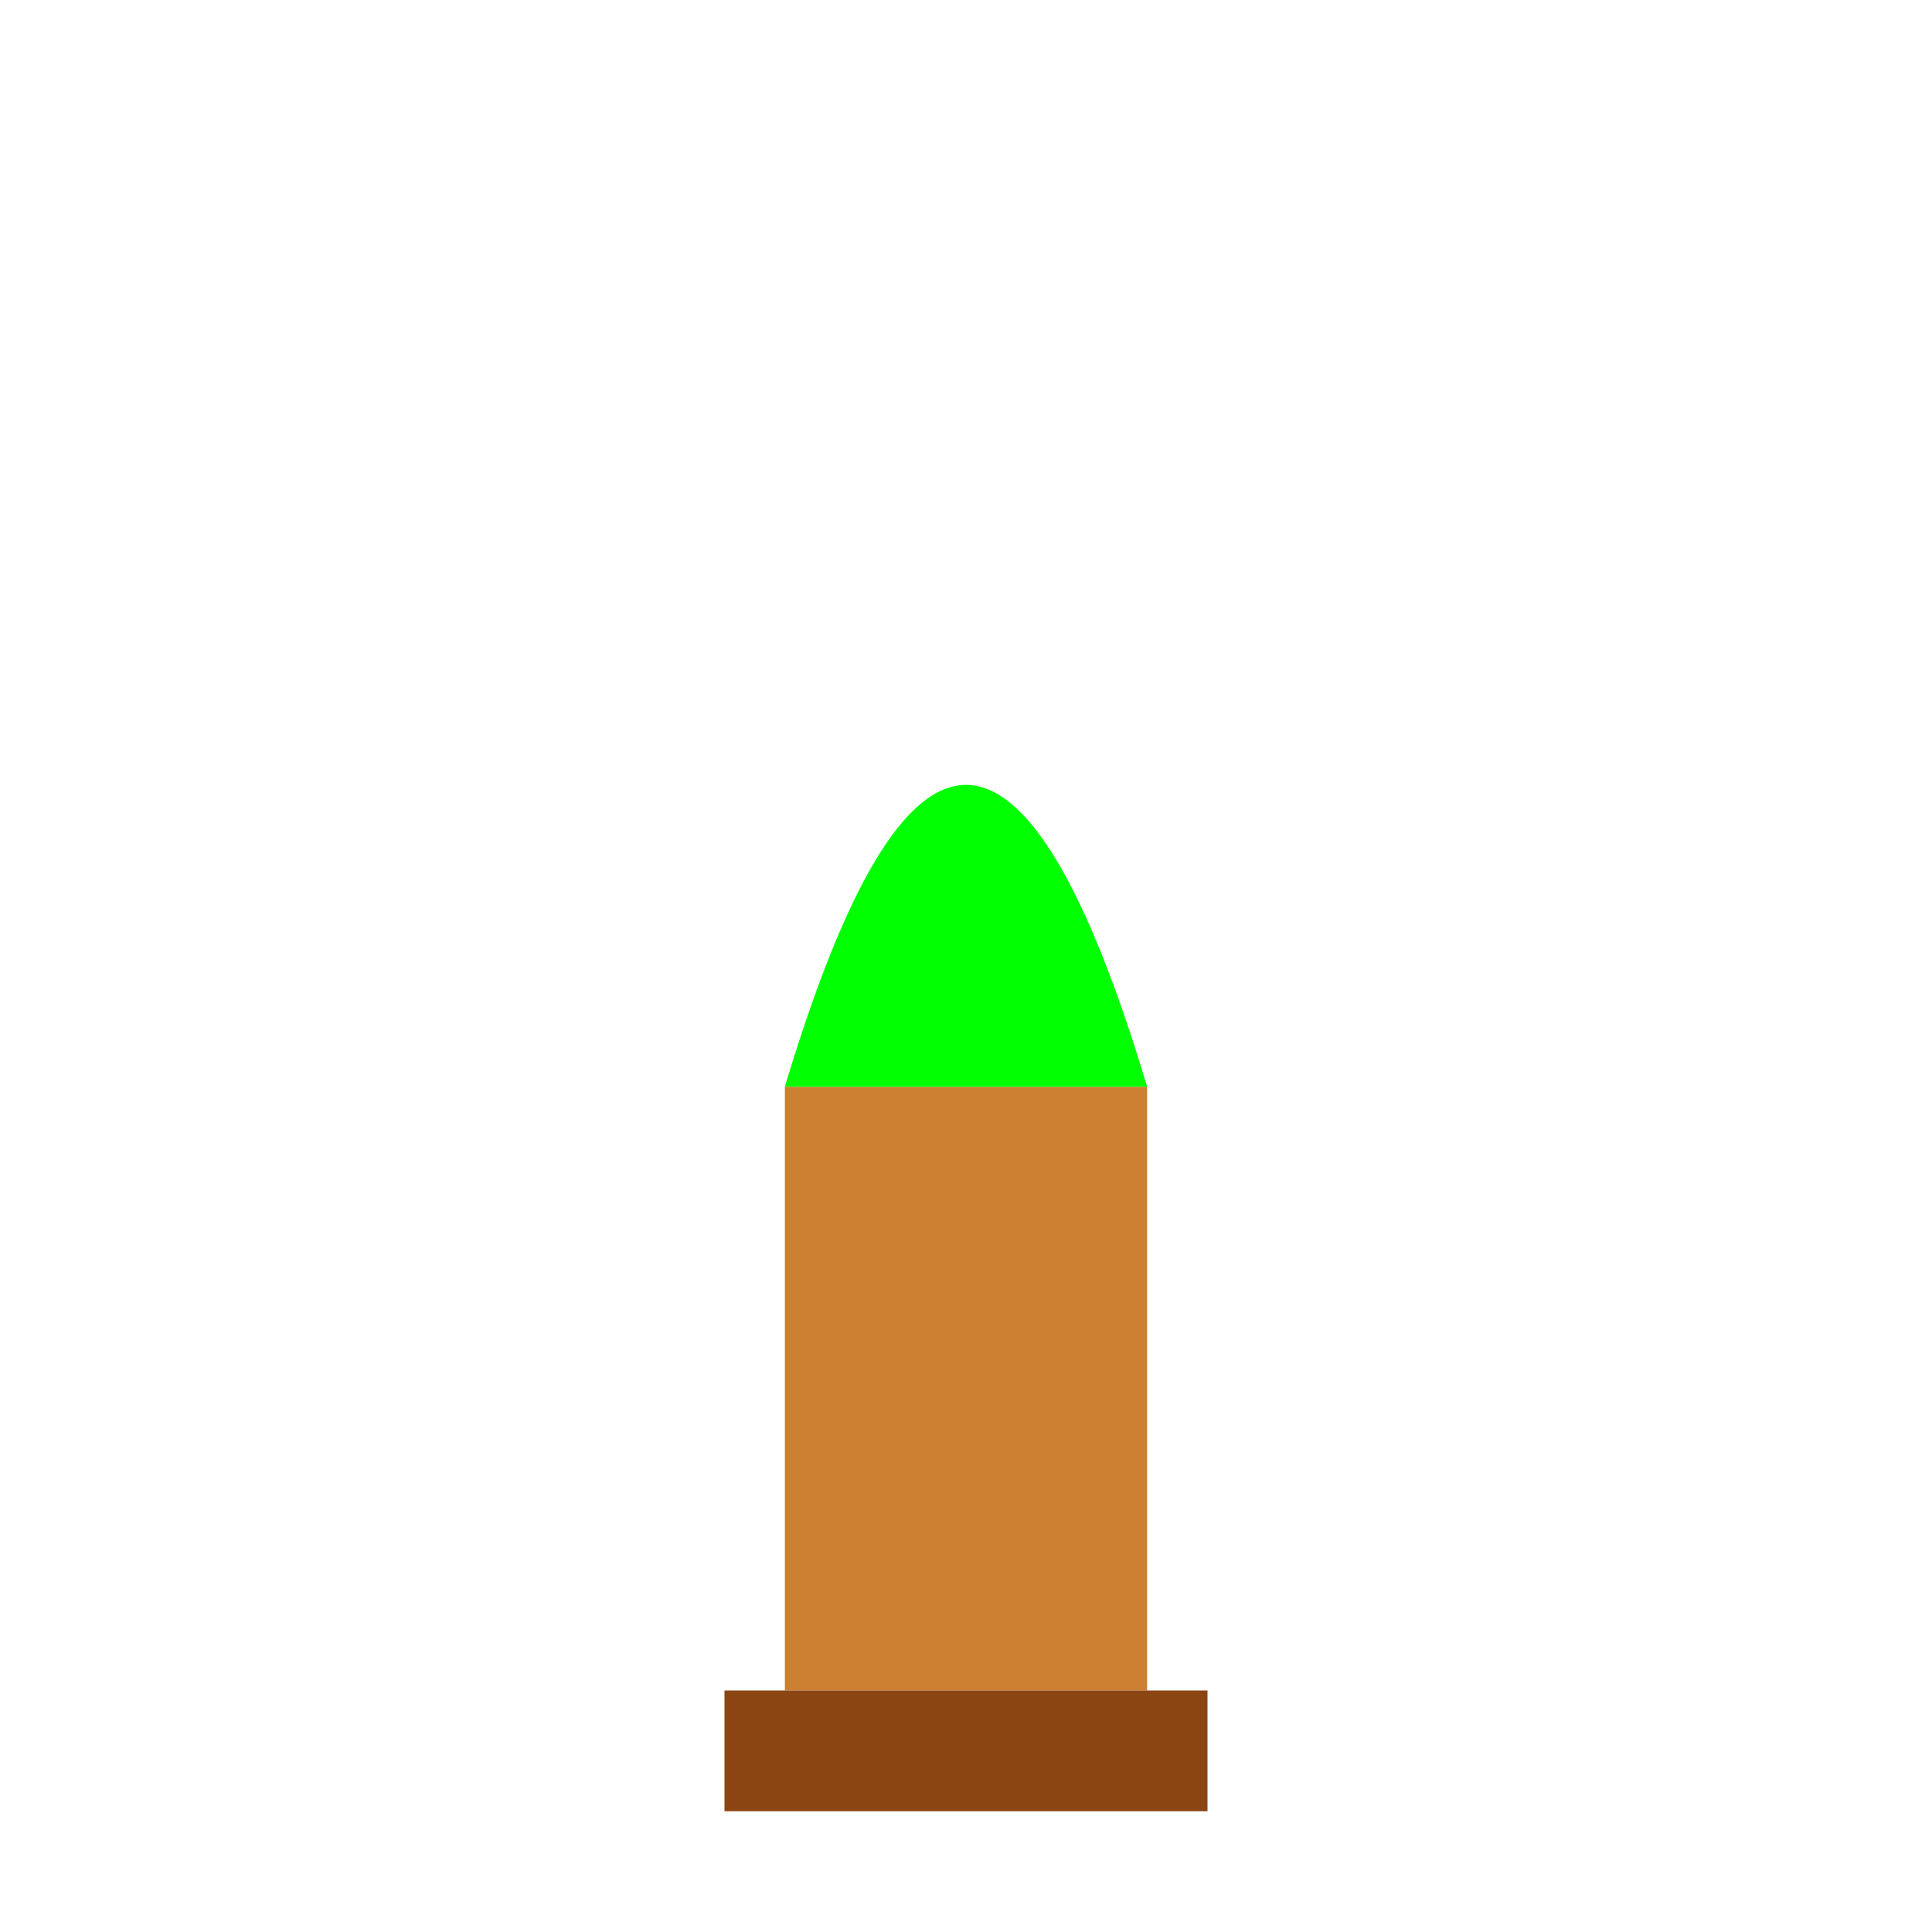
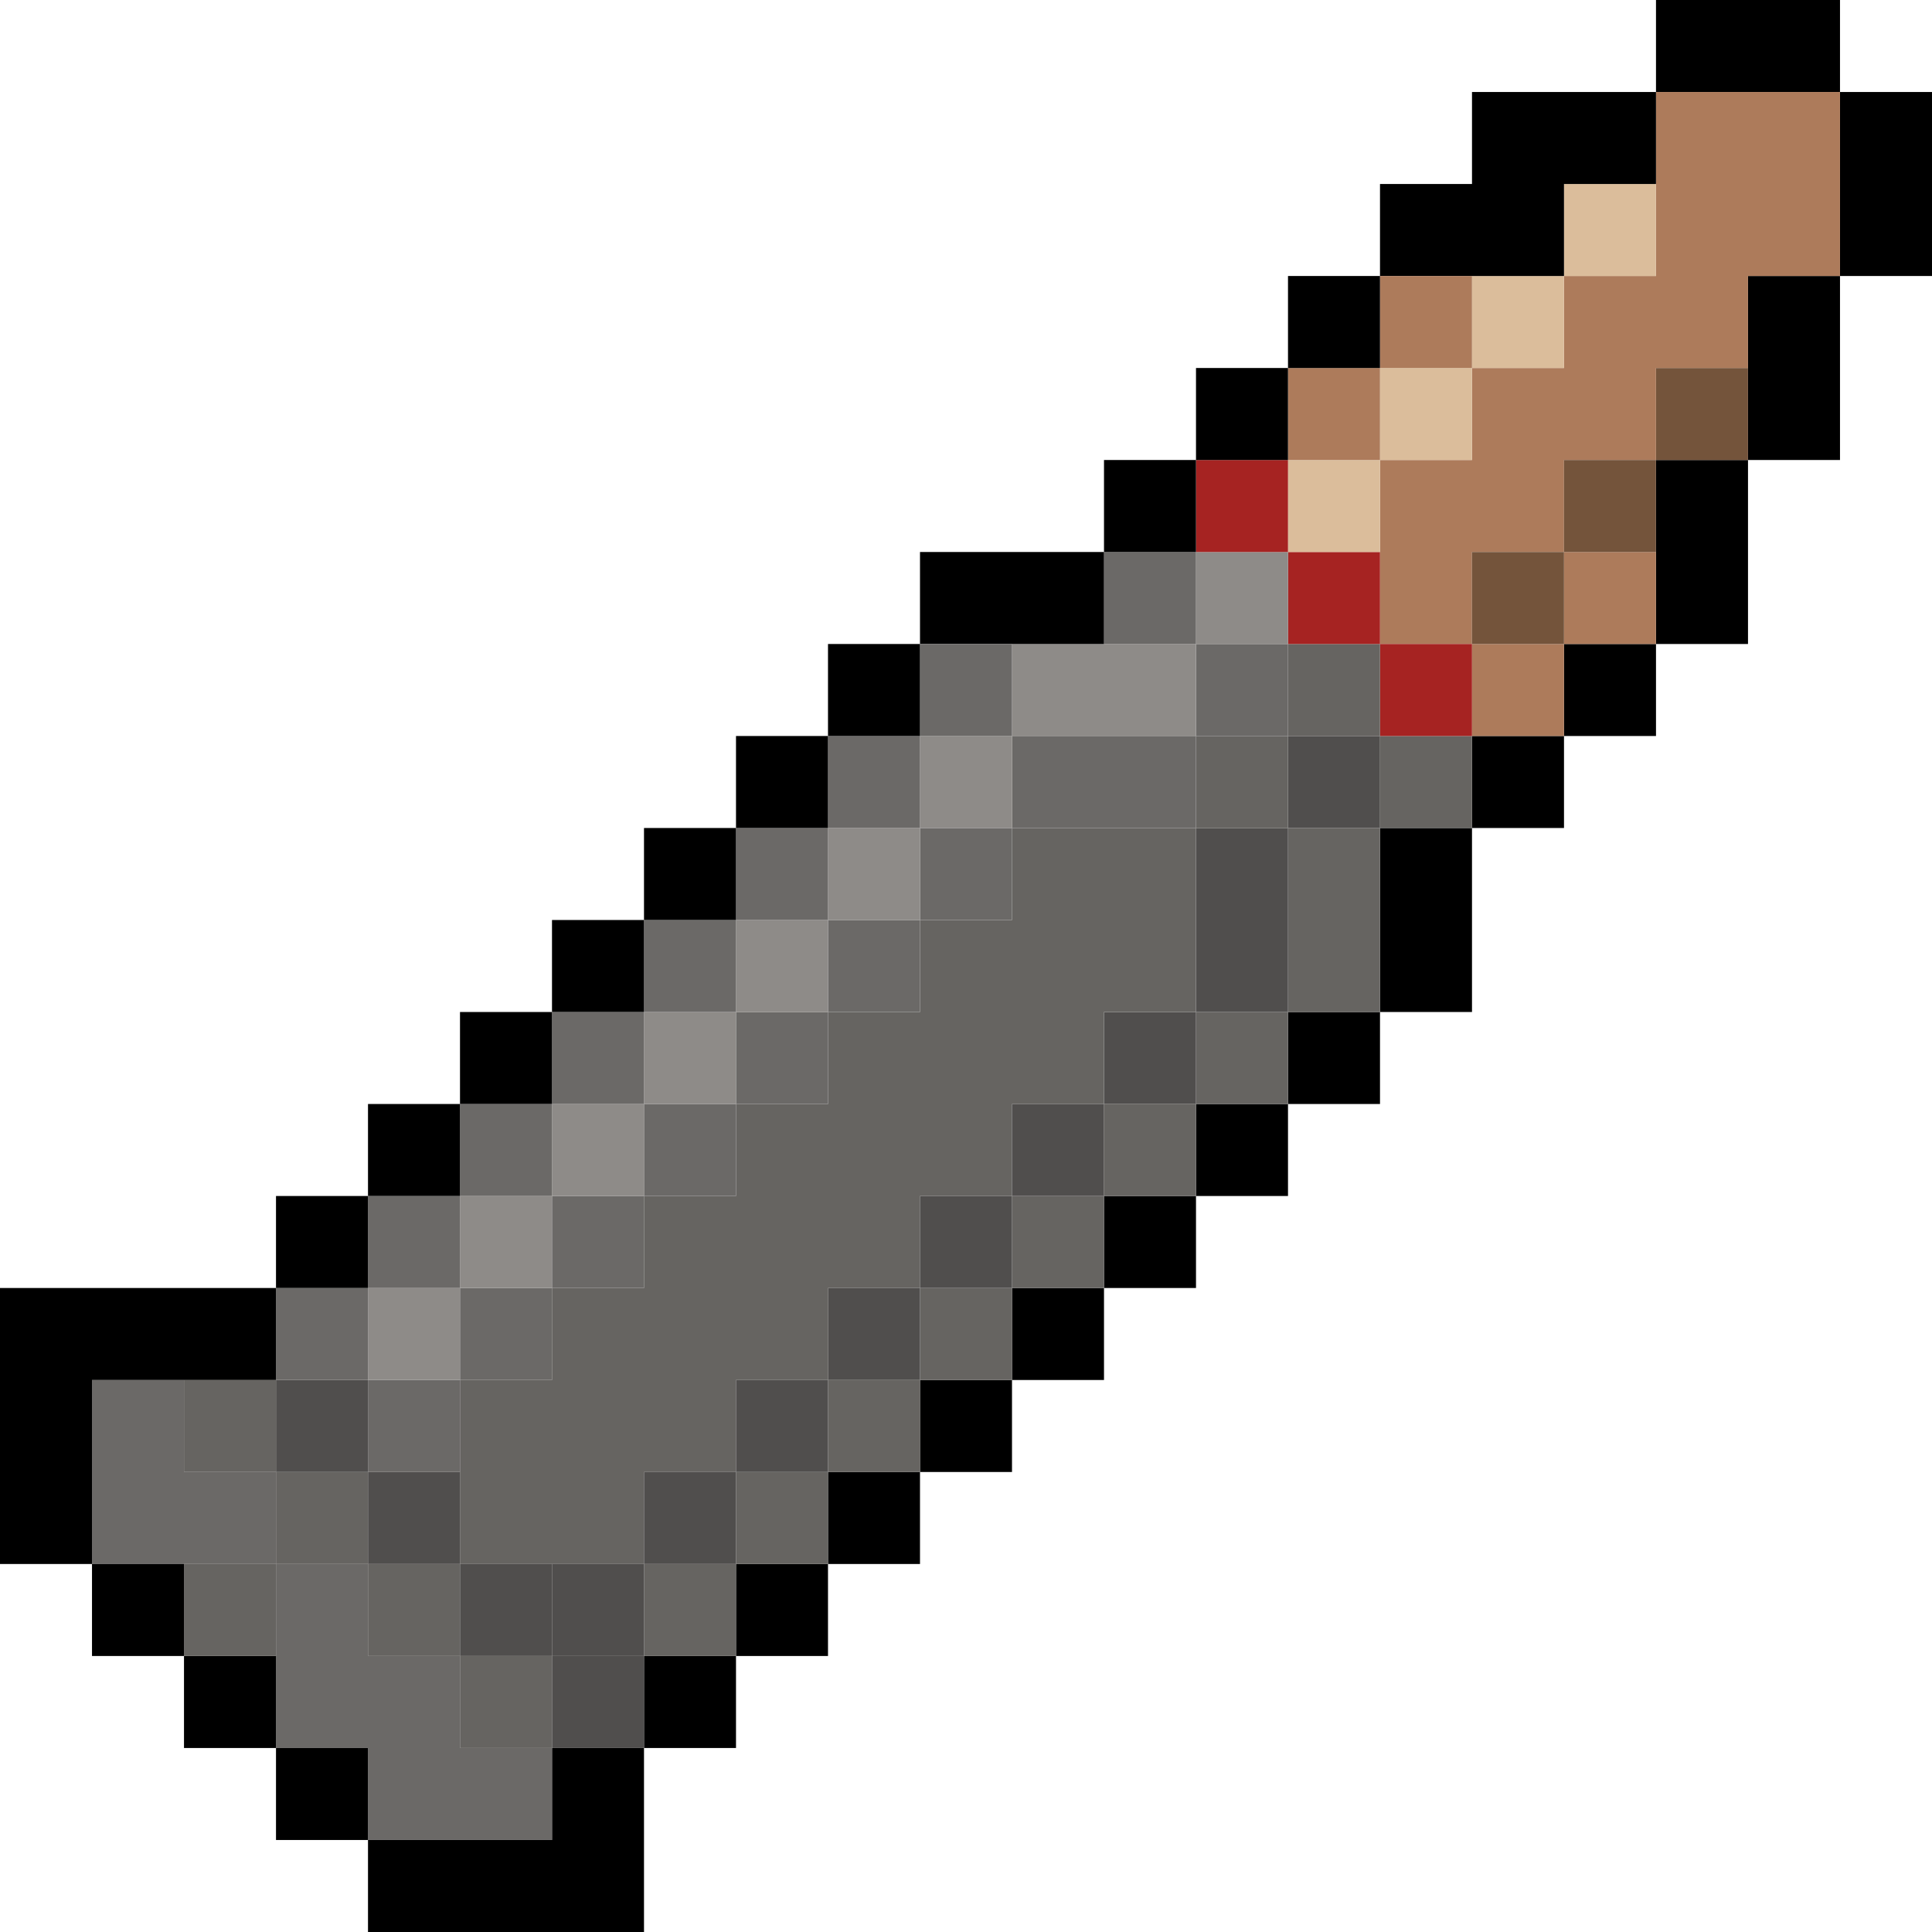
- <svg xmlns="http://www.w3.org/2000/svg" width="32" height="32" viewBox="0 0 32 32">
-   <path d="M13 18 L19 18 L19 28 L13 28 Z" fill="#CD7F32" />
-   <path d="M13 18 Q16 8 19 18 Z" fill="#00FF00" />
-   <rect x="12" y="28" width="8" height="2" fill="#8B4513" />
+ <svg xmlns="http://www.w3.org/2000/svg" id="Layer_1" viewBox="0 0 42 42">
+   <defs>
+     <style>.cls-1{fill:#504e4d;}.cls-2{fill:#6b6967;}.cls-3{fill:#8e8b88;}.cls-4{fill:#a62322;}.cls-5{fill:#74543b;}.cls-6{fill:#dbbd9b;}.cls-7{fill:#ad7b5b;}.cls-8{fill:#666461;}</style>
+   </defs>
+   <polygon points="40 6 42 6 42 4 42 2 40 2 40 4 40 6" />
+   <polygon points="38 8 38 10 40 10 40 8 40 6 38 6 38 8" />
+   <polygon points="40 2 40 0 38 0 36 0 36 2 38 2 40 2" />
+   <polygon points="36 12 36 14 38 14 38 12 38 10 36 10 36 12" />
+   <rect class="cls-5" x="36" y="8" width="2" height="2" />
+   <polygon class="cls-7" points="36 6 34 6 34 8 32 8 32 10 30 10 30 12 30 14 32 14 32 12 34 12 34 10 36 10 36 8 38 8 38 6 40 6 40 4 40 2 38 2 36 2 36 4 36 6" />
+   <rect x="34" y="14" width="2" height="2" />
+   <rect class="cls-7" x="34" y="12" width="2" height="2" />
+   <rect class="cls-5" x="34" y="10" width="2" height="2" />
+   <rect class="cls-6" x="34" y="4" width="2" height="2" />
+   <rect x="32" y="16" width="2" height="2" />
+   <rect class="cls-7" x="32" y="14" width="2" height="2" />
+   <rect class="cls-5" x="32" y="12" width="2" height="2" />
+   <rect class="cls-6" x="32" y="6" width="2" height="2" />
+   <polygon points="34 6 34 4 36 4 36 2 34 2 32 2 32 4 30 4 30 6 32 6 34 6" />
+   <polygon points="30 20 30 22 32 22 32 20 32 18 30 18 30 20" />
+   <rect class="cls-8" x="30" y="16" width="2" height="2" />
+   <rect class="cls-4" x="30" y="14" width="2" height="2" />
+   <rect class="cls-6" x="30" y="8" width="2" height="2" />
+   <rect class="cls-7" x="30" y="6" width="2" height="2" />
+   <rect x="28" y="22" width="2" height="2" />
+   <polygon class="cls-8" points="30 18 28 18 28 20 28 22 30 22 30 20 30 18" />
+   <rect class="cls-1" x="28" y="16" width="2" height="2" />
+   <rect class="cls-8" x="28" y="14" width="2" height="2" />
+   <rect class="cls-4" x="28" y="12" width="2" height="2" />
+   <rect class="cls-6" x="28" y="10" width="2" height="2" />
+   <rect class="cls-7" x="28" y="8" width="2" height="2" />
+   <rect x="28" y="6" width="2" height="2" />
+   <rect x="26" y="24" width="2" height="2" />
+   <rect class="cls-8" x="26" y="22" width="2" height="2" />
+   <polygon class="cls-1" points="26 20 26 22 28 22 28 20 28 18 26 18 26 20" />
+   <rect class="cls-8" x="26" y="16" width="2" height="2" />
+   <rect class="cls-2" x="26" y="14" width="2" height="2" />
+   <rect class="cls-3" x="26" y="12" width="2" height="2" />
+   <rect class="cls-4" x="26" y="10" width="2" height="2" />
+   <rect x="26" y="8" width="2" height="2" />
+   <rect x="24" y="26" width="2" height="2" />
+   <rect class="cls-8" x="24" y="24" width="2" height="2" />
+   <rect class="cls-1" x="24" y="22" width="2" height="2" />
+   <polygon class="cls-8" points="26 18 24 18 22 18 22 20 20 20 20 22 18 22 18 24 16 24 16 26 14 26 14 28 12 28 12 30 10 30 10 32 10 34 12 34 14 34 14 32 16 32 16 30 18 30 18 28 20 28 20 26 22 26 22 24 24 24 24 22 26 22 26 20 26 18" />
+   <polygon class="cls-3" points="26 16 26 14 24 14 22 14 22 16 24 16 26 16" />
+   <rect class="cls-2" x="24" y="12" width="2" height="2" />
+   <rect x="24" y="10" width="2" height="2" />
+   <rect x="22" y="28" width="2" height="2" />
+   <rect class="cls-8" x="22" y="26" width="2" height="2" />
+   <rect class="cls-1" x="22" y="24" width="2" height="2" />
+   <polygon class="cls-2" points="24 18 26 18 26 16 24 16 22 16 22 18 24 18" />
+   <polygon points="24 14 24 12 22 12 20 12 20 14 22 14 24 14" />
+   <rect x="20" y="30" width="2" height="2" />
+   <rect class="cls-8" x="20" y="28" width="2" height="2" />
+   <rect class="cls-1" x="20" y="26" width="2" height="2" />
+   <rect class="cls-2" x="20" y="18" width="2" height="2" />
+   <rect class="cls-3" x="20" y="16" width="2" height="2" />
+   <rect class="cls-2" x="20" y="14" width="2" height="2" />
+   <rect x="18" y="32" width="2" height="2" />
+   <rect class="cls-8" x="18" y="30" width="2" height="2" />
+   <rect class="cls-1" x="18" y="28" width="2" height="2" />
+   <rect class="cls-2" x="18" y="20" width="2" height="2" />
+   <rect class="cls-3" x="18" y="18" width="2" height="2" />
+   <rect class="cls-2" x="18" y="16" width="2" height="2" />
+   <rect x="18" y="14" width="2" height="2" />
+   <rect x="16" y="34" width="2" height="2" />
+   <rect class="cls-8" x="16" y="32" width="2" height="2" />
+   <rect class="cls-1" x="16" y="30" width="2" height="2" />
+   <rect class="cls-2" x="16" y="22" width="2" height="2" />
+   <rect class="cls-3" x="16" y="20" width="2" height="2" />
+   <rect class="cls-2" x="16" y="18" width="2" height="2" />
+   <rect x="16" y="16" width="2" height="2" />
+   <rect x="14" y="36" width="2" height="2" />
+   <rect class="cls-8" x="14" y="34" width="2" height="2" />
+   <rect class="cls-1" x="14" y="32" width="2" height="2" />
+   <rect class="cls-2" x="14" y="24" width="2" height="2" />
+   <rect class="cls-3" x="14" y="22" width="2" height="2" />
+   <rect class="cls-2" x="14" y="20" width="2" height="2" />
+   <rect x="14" y="18" width="2" height="2" />
+   <polygon points="12 40 10 40 8 40 8 42 10 42 12 42 14 42 14 40 14 38 12 38 12 40" />
+   <rect class="cls-1" x="12" y="36" width="2" height="2" />
+   <rect class="cls-1" x="12" y="34" width="2" height="2" />
+   <rect class="cls-2" x="12" y="26" width="2" height="2" />
+   <rect class="cls-3" x="12" y="24" width="2" height="2" />
+   <rect class="cls-2" x="12" y="22" width="2" height="2" />
+   <rect x="12" y="20" width="2" height="2" />
+   <polygon class="cls-2" points="12 40 12 38 10 38 10 36 8 36 8 34 6 34 6 36 6 38 8 38 8 40 10 40 12 40" />
+   <rect class="cls-8" x="10" y="36" width="2" height="2" />
+   <rect class="cls-1" x="10" y="34" width="2" height="2" />
+   <rect class="cls-2" x="10" y="28" width="2" height="2" />
+   <rect class="cls-3" x="10" y="26" width="2" height="2" />
+   <rect class="cls-2" x="10" y="24" width="2" height="2" />
+   <rect x="10" y="22" width="2" height="2" />
+   <rect class="cls-8" x="8" y="34" width="2" height="2" />
+   <rect class="cls-1" x="8" y="32" width="2" height="2" />
+   <rect class="cls-2" x="8" y="30" width="2" height="2" />
+   <rect class="cls-3" x="8" y="28" width="2" height="2" />
+   <rect class="cls-2" x="8" y="26" width="2" height="2" />
+   <rect x="8" y="24" width="2" height="2" />
+   <rect x="6" y="38" width="2" height="2" />
+   <rect class="cls-8" x="6" y="32" width="2" height="2" />
+   <rect class="cls-1" x="6" y="30" width="2" height="2" />
+   <rect class="cls-2" x="6" y="28" width="2" height="2" />
+   <rect x="6" y="26" width="2" height="2" />
+   <rect x="4" y="36" width="2" height="2" />
+   <rect class="cls-8" x="4" y="34" width="2" height="2" />
+   <polygon class="cls-2" points="6 34 6 32 4 32 4 30 2 30 2 32 2 34 4 34 6 34" />
+   <rect class="cls-8" x="4" y="30" width="2" height="2" />
+   <rect x="2" y="34" width="2" height="2" />
+   <polygon points="2 32 2 30 4 30 6 30 6 28 4 28 2 28 0 28 0 30 0 32 0 34 2 34 2 32" />
</svg>
